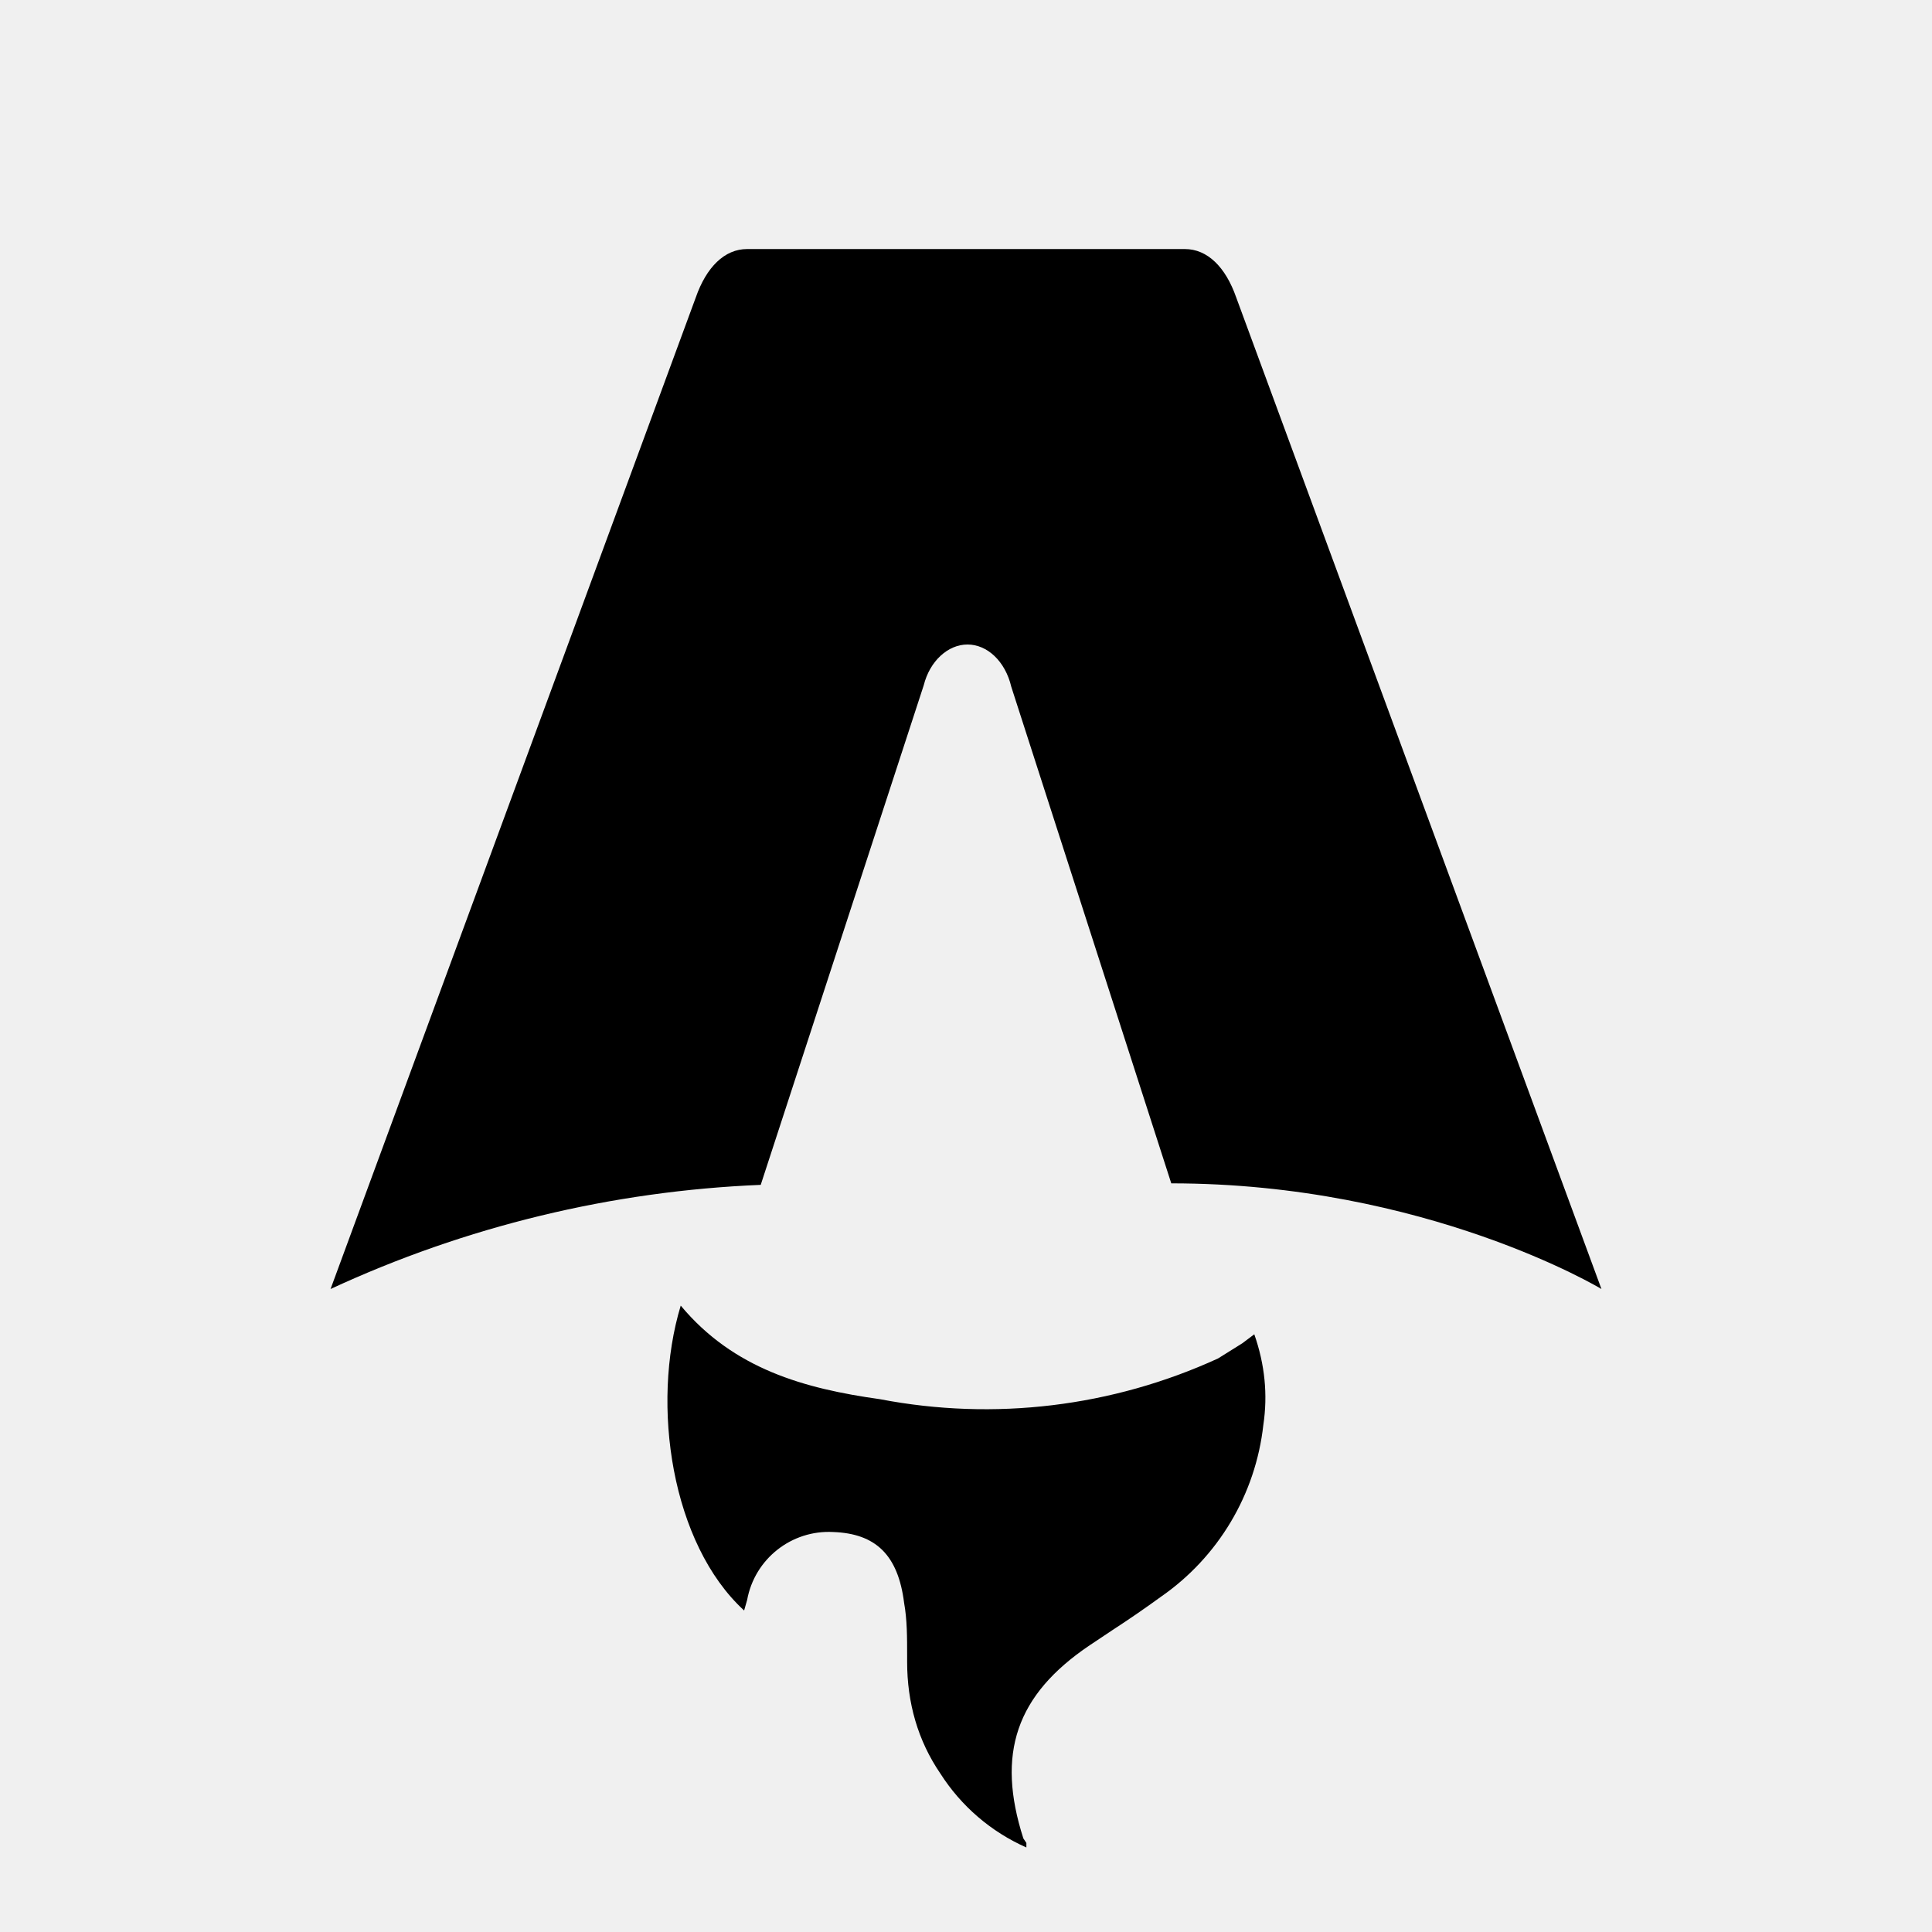
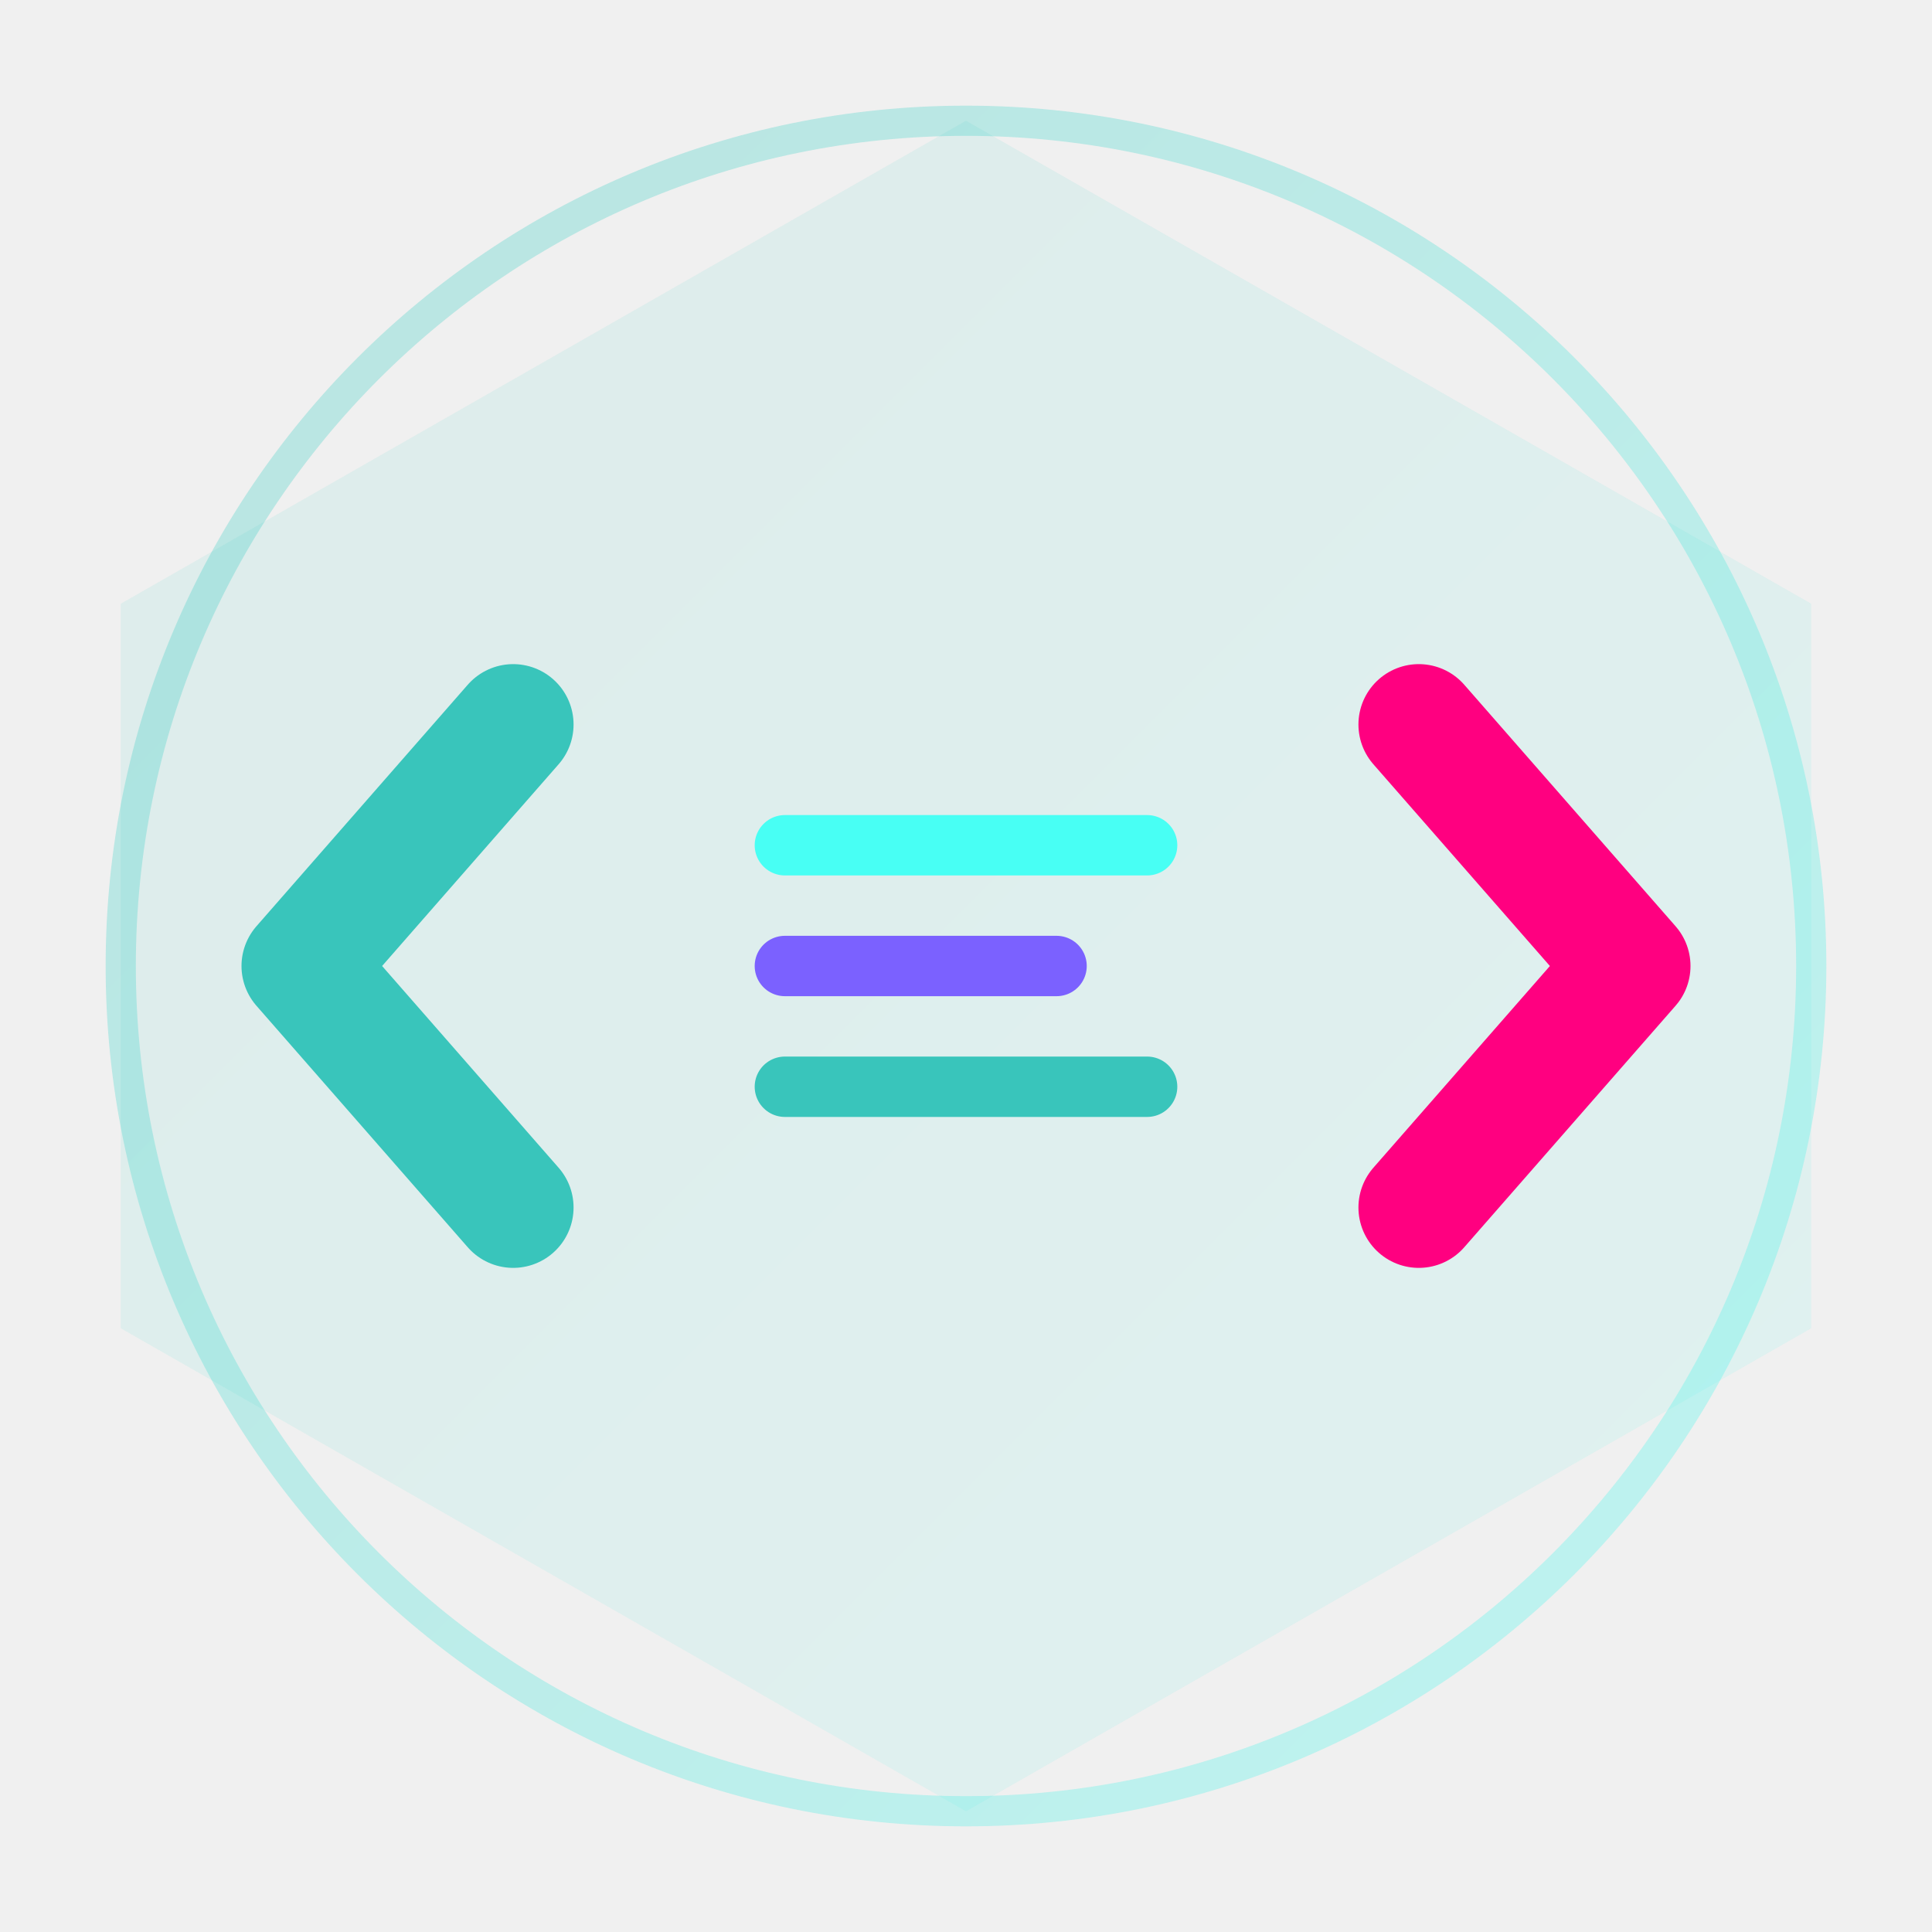
- <svg xmlns="http://www.w3.org/2000/svg" fill="none" viewBox="0 0 128 128">
-   <path d="M50.4 78.5a75.1 75.1 0 0 0-28.5 6.9l24.2-65.7c.7-2 1.9-3.2 3.4-3.2h29c1.5 0 2.7 1.2 3.4 3.2l24.2 65.7s-11.6-7-28.5-7L67 45.5c-.4-1.7-1.6-2.8-2.9-2.8-1.3 0-2.5 1.1-2.9 2.7L50.4 78.5Zm-1.1 28.2Zm-4.2-20.2c-2 6.6-.6 15.8 4.2 20.2a17.5 17.5 0 0 1 .2-.7 5.5 5.5 0 0 1 5.7-4.5c2.8.1 4.3 1.5 4.7 4.7.2 1.1.2 2.3.2 3.5v.4c0 2.7.7 5.2 2.2 7.4a13 13 0 0 0 5.7 4.9v-.3l-.2-.3c-1.8-5.6-.5-9.5 4.4-12.8l1.5-1a73 73 0 0 0 3.2-2.2 16 16 0 0 0 6.8-11.4c.3-2 .1-4-.6-6l-.8.6-1.6 1a37 37 0 0 1-22.4 2.7c-5-.7-9.7-2-13.2-6.2Z" />
-   <style>
-         path { fill: #000; }
-         @media (prefers-color-scheme: dark) {
-             path { fill: #FFF; }
-         }
-     </style>
+ <svg xmlns="http://www.w3.org/2000/svg" width="64" height="64" fill="none" viewBox="0 0 64 64">
+   <defs>
+     <linearGradient id="miku-favicon" x1="0%" x2="100%" y1="0%" y2="100%">
+       <stop offset="0%" style="stop-color:#39c5bb;stop-opacity:1" />
+       <stop offset="100%" style="stop-color:#48fff4;stop-opacity:1" />
+     </linearGradient>
+   </defs>
+   <path fill="url(#miku-favicon)" fill-opacity=".1" d="m32 4 28 16v24L32 60 4 44V20Z" />
+   <g stroke-linecap="round">
+     <path stroke="#39c5bb" stroke-linejoin="round" stroke-width="4" d="m17 24-7 8 7 8" />
+     <path stroke="#ff0080" stroke-linejoin="round" stroke-width="4" d="m47 24 7 8-7 8" />
+     <path stroke="#48fff4" stroke-width="2" d="M26 28h12" />
+     <path stroke="#7b61ff" stroke-width="2" d="M26 32h9" />
+     <path stroke="#39c5bb" stroke-width="2" d="M26 36h12" />
+   </g>
+   <circle cx="32" cy="32" r="28" stroke="url(#miku-favicon)" stroke-opacity=".3" />
</svg>
